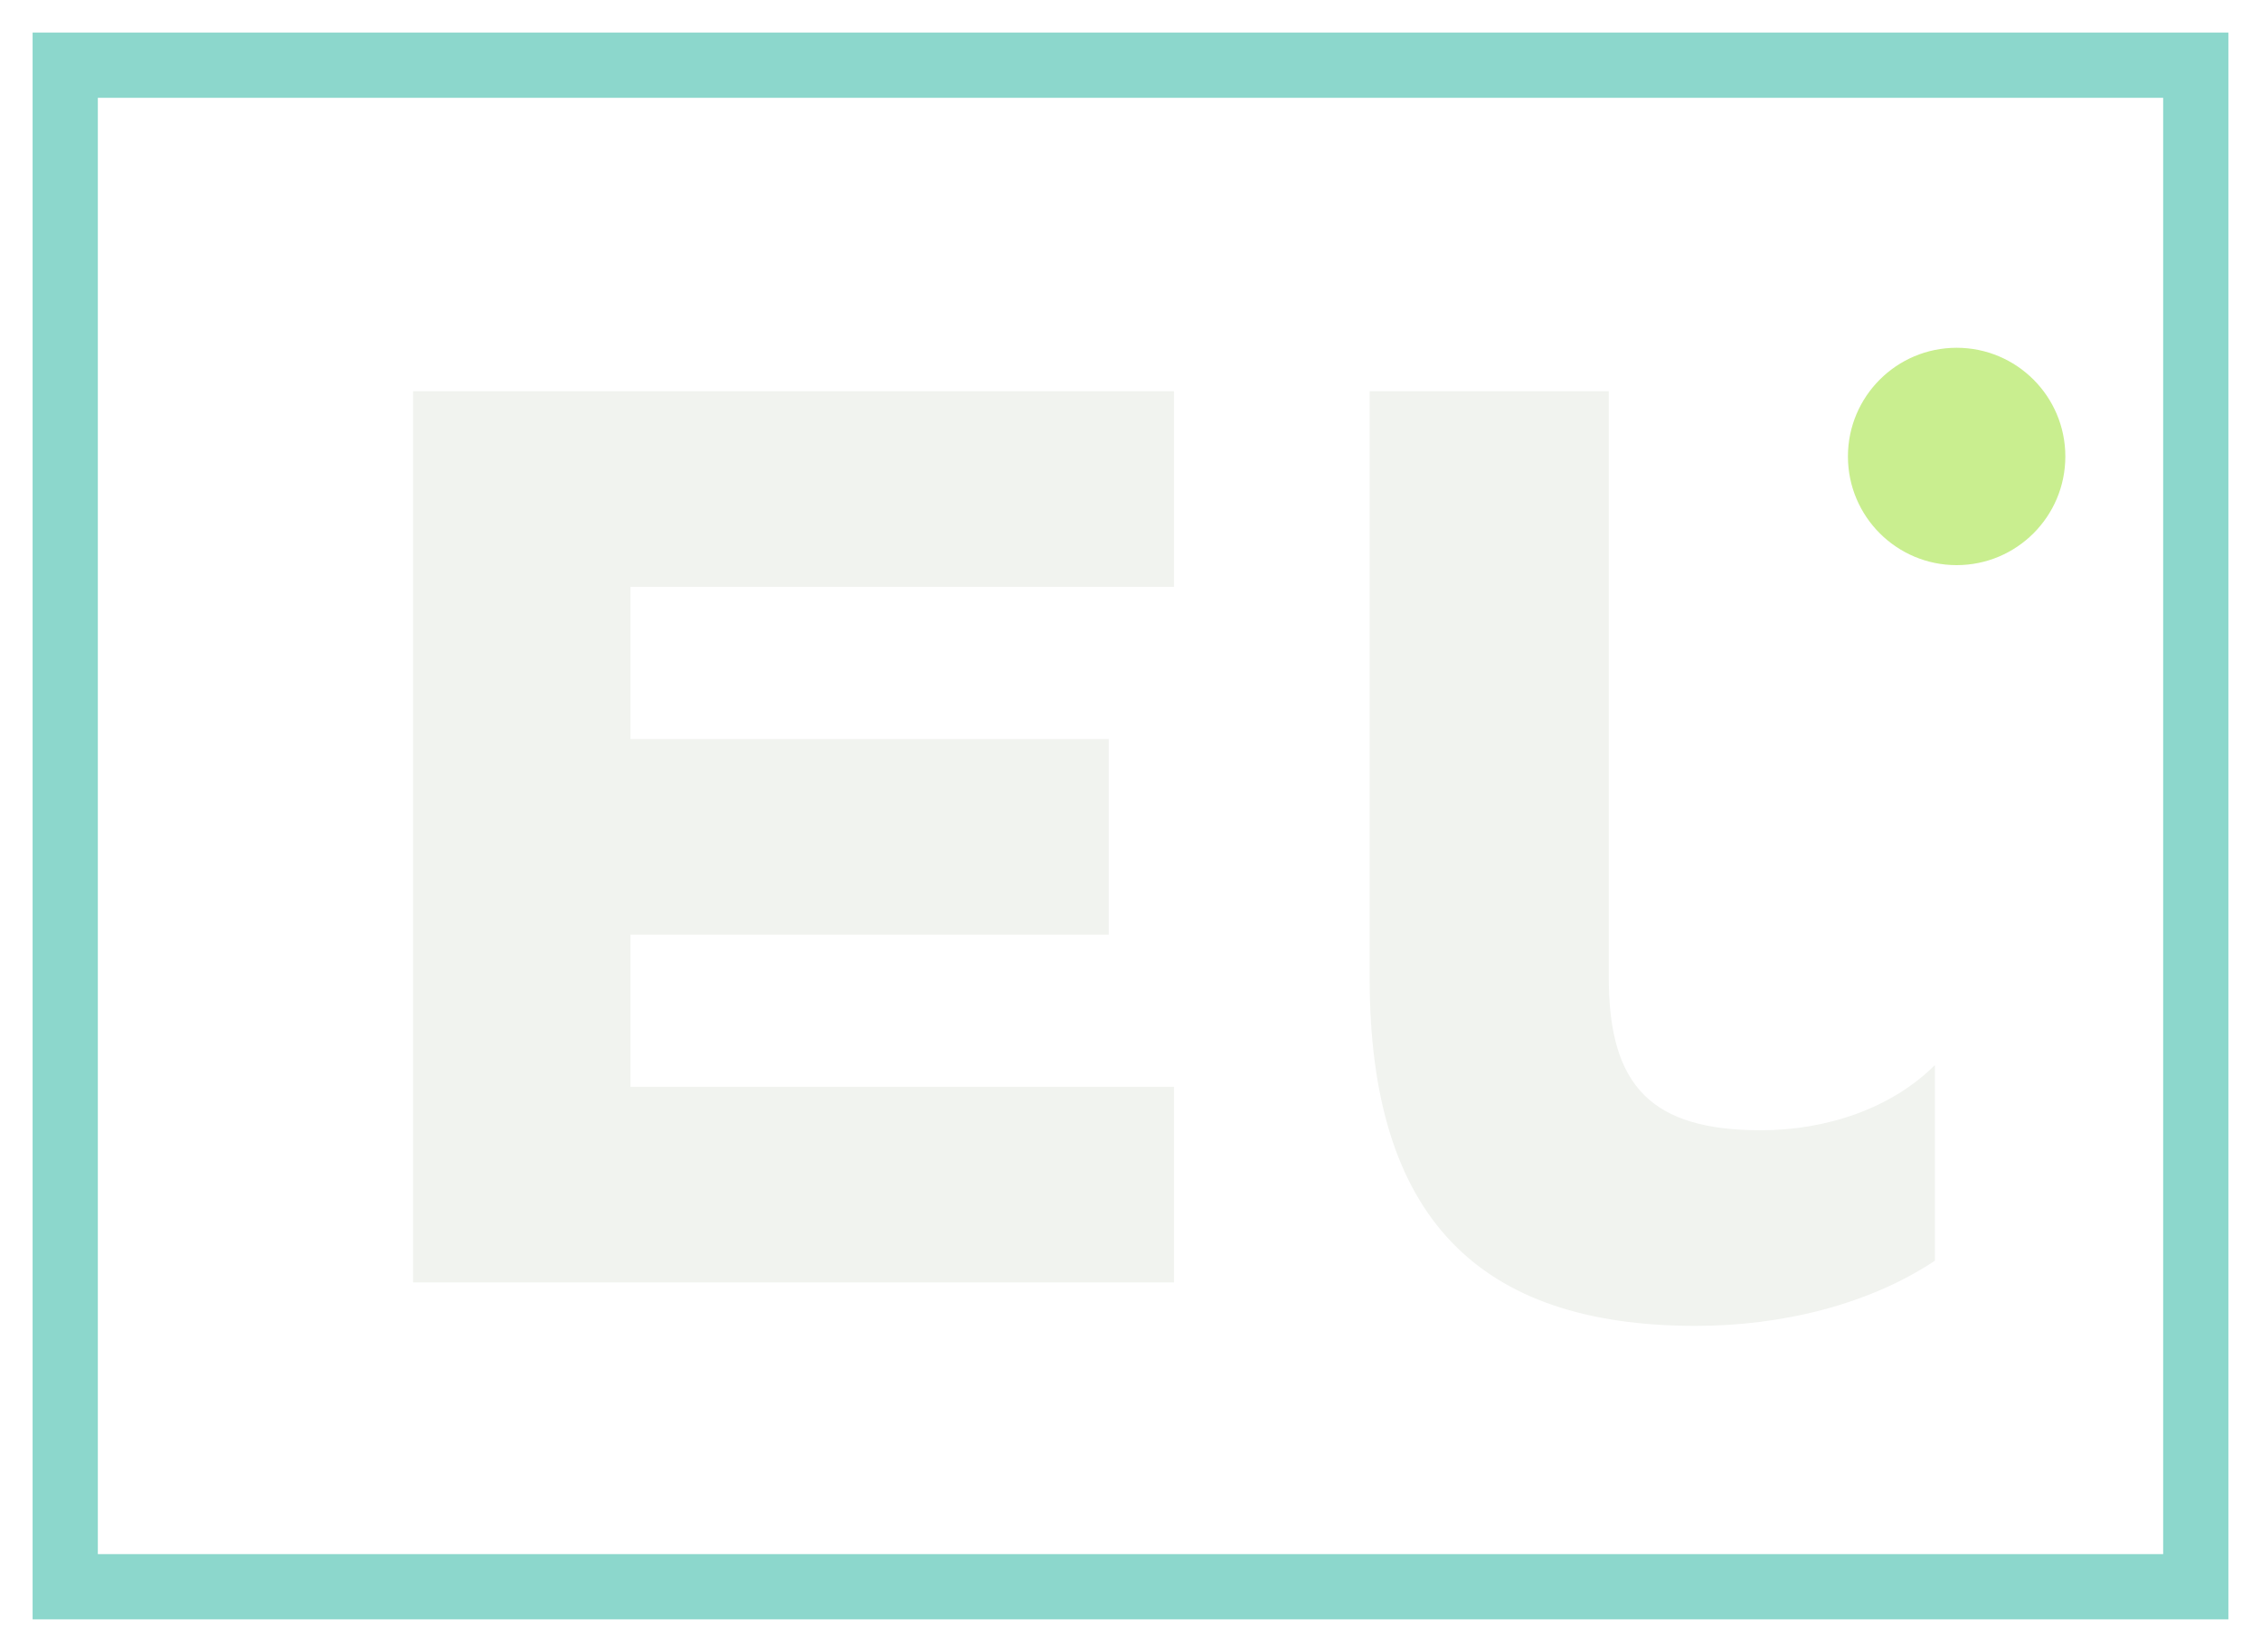
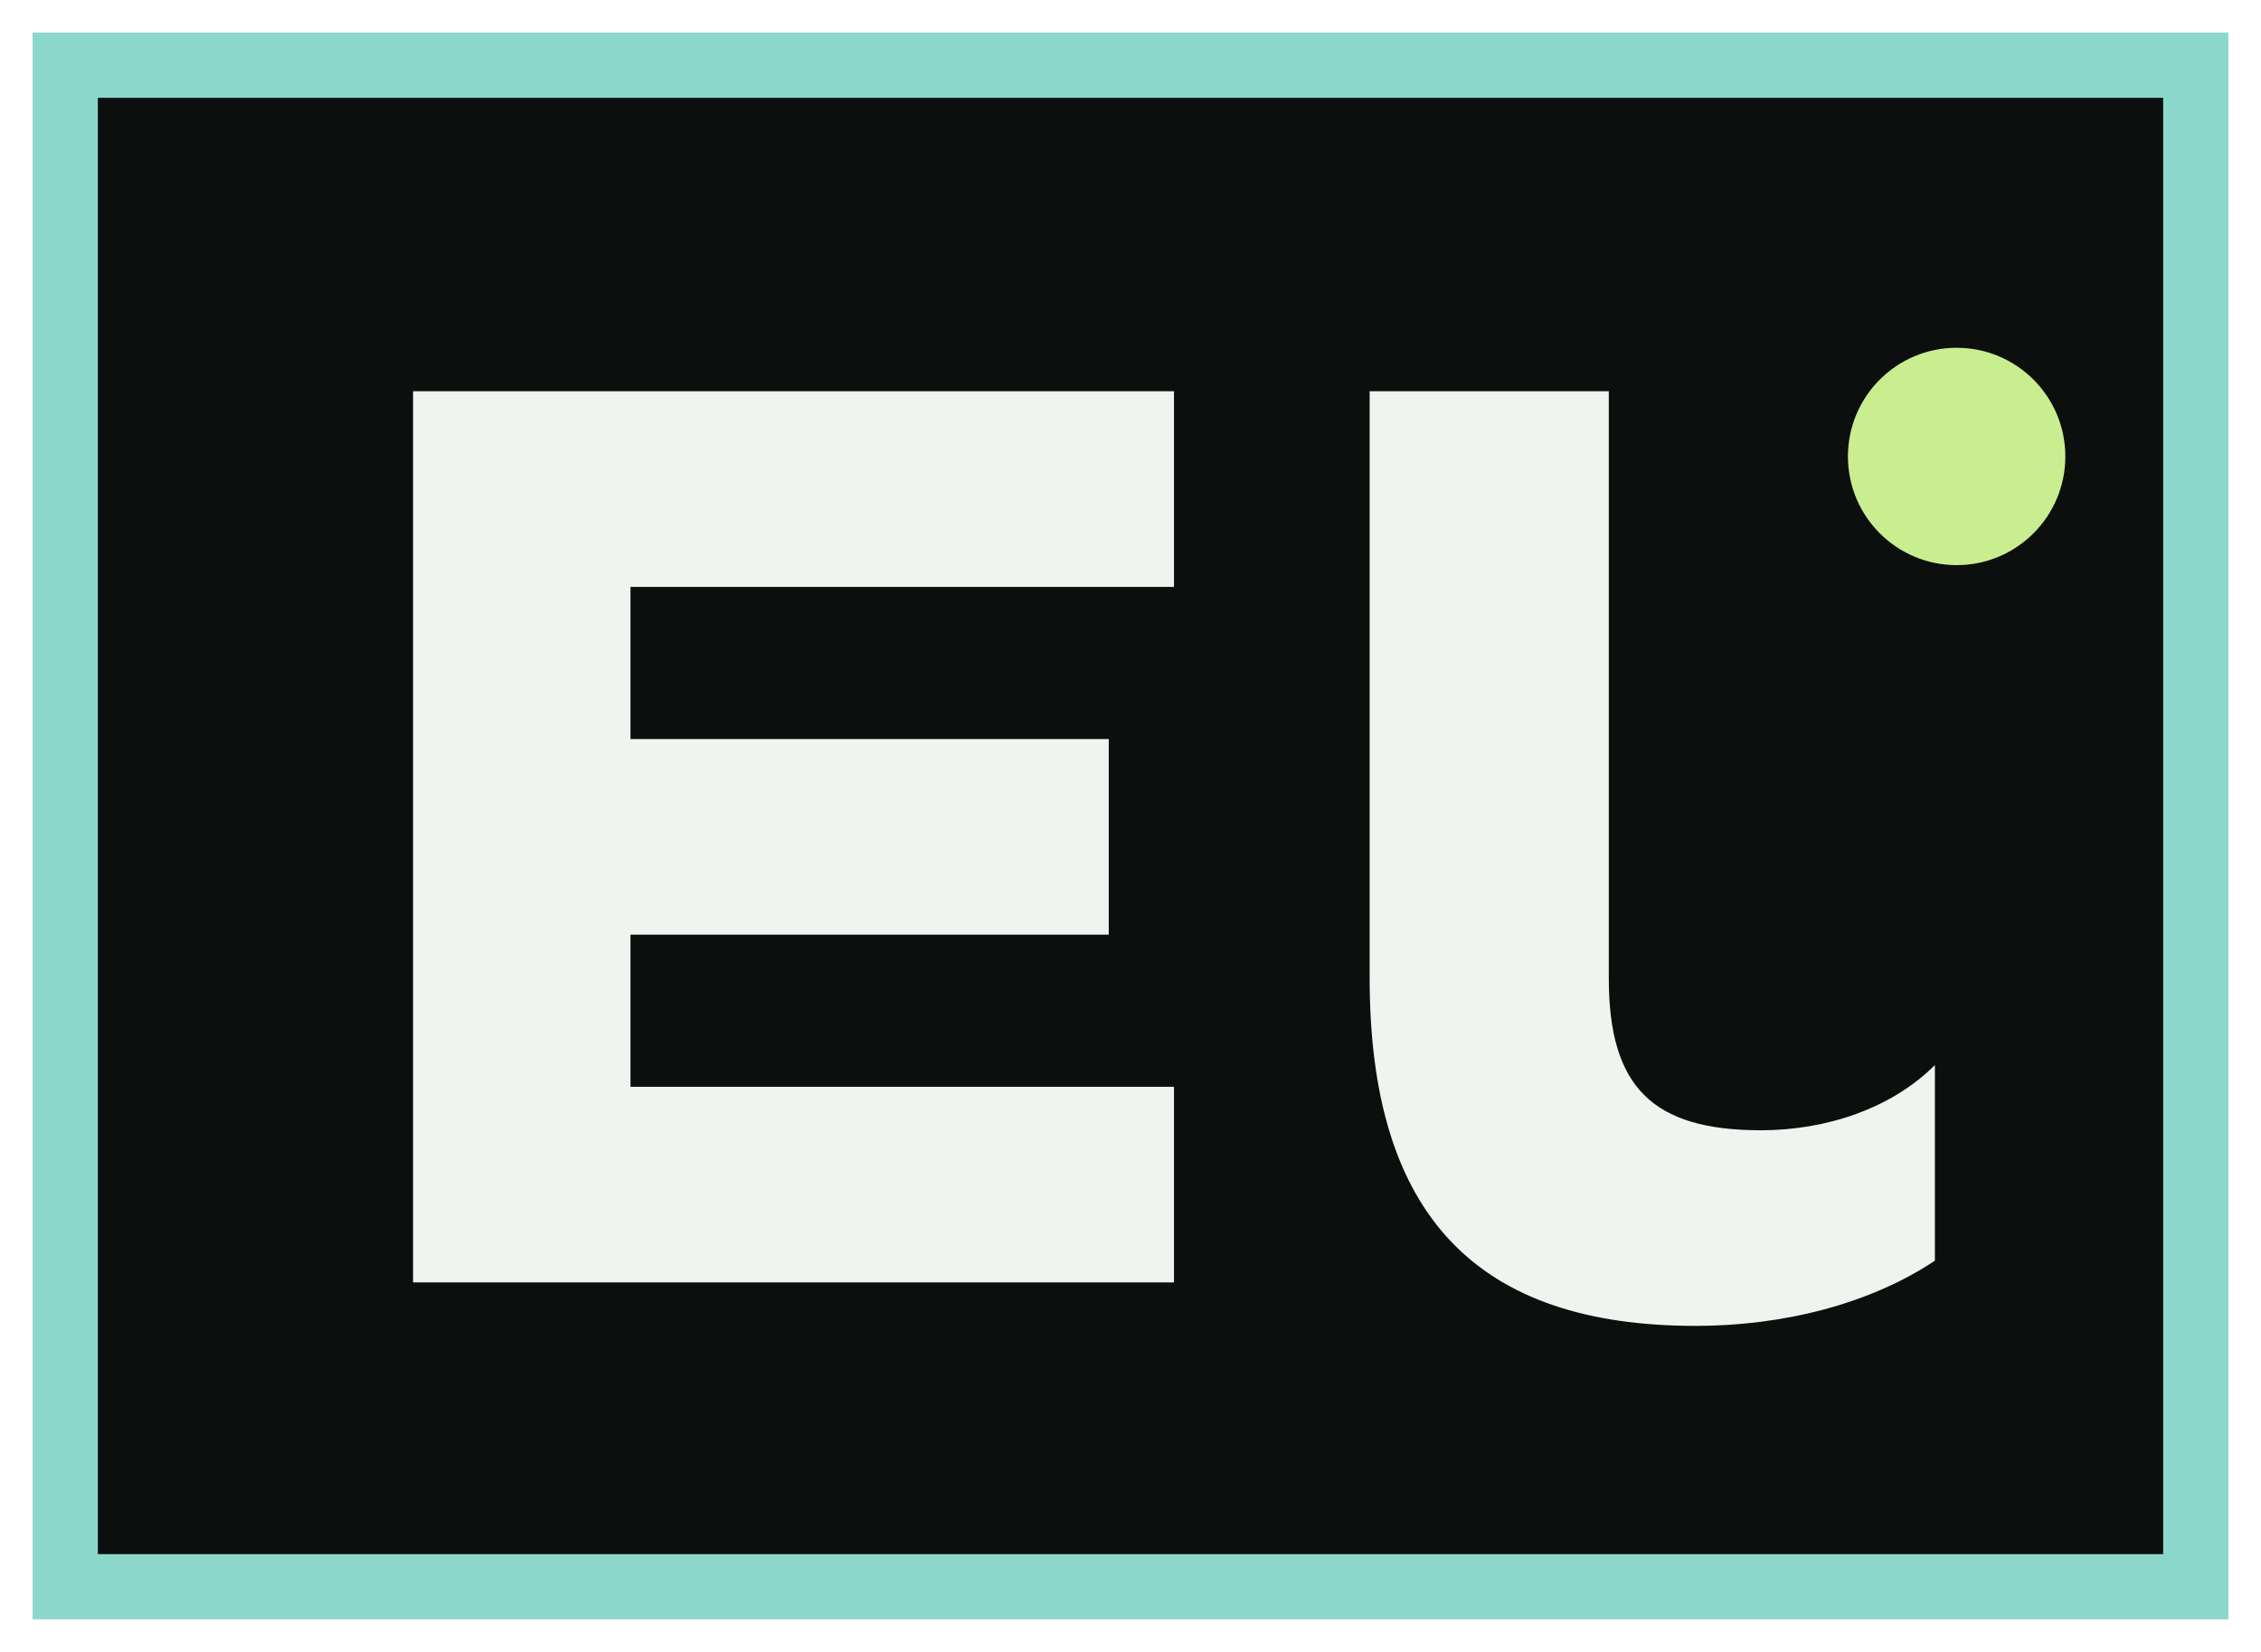
<svg xmlns="http://www.w3.org/2000/svg" viewBox="0 0 104 76" role="img" aria-label="Ersan J. Tabrizi monogram">
+   <path fill="#0c0f0e" d="M3 3h98v70H3z" />
  <path fill="none" stroke="#8cd7cc" stroke-width="3" d="M3 3h98v70H3z" />
  <path fill="#f1f3ef" d="M19 18h35v9H29v7h22v9H29v7h25v9H19zM63 18h11v27c0 5 2 7 7 7 3 0 6-1 8-3v9c-3 2-7 3-11 3-10 0-15-5-15-16z" />
  <circle cx="90" cy="21" r="5" fill="#c9ee8f" />
</svg>
